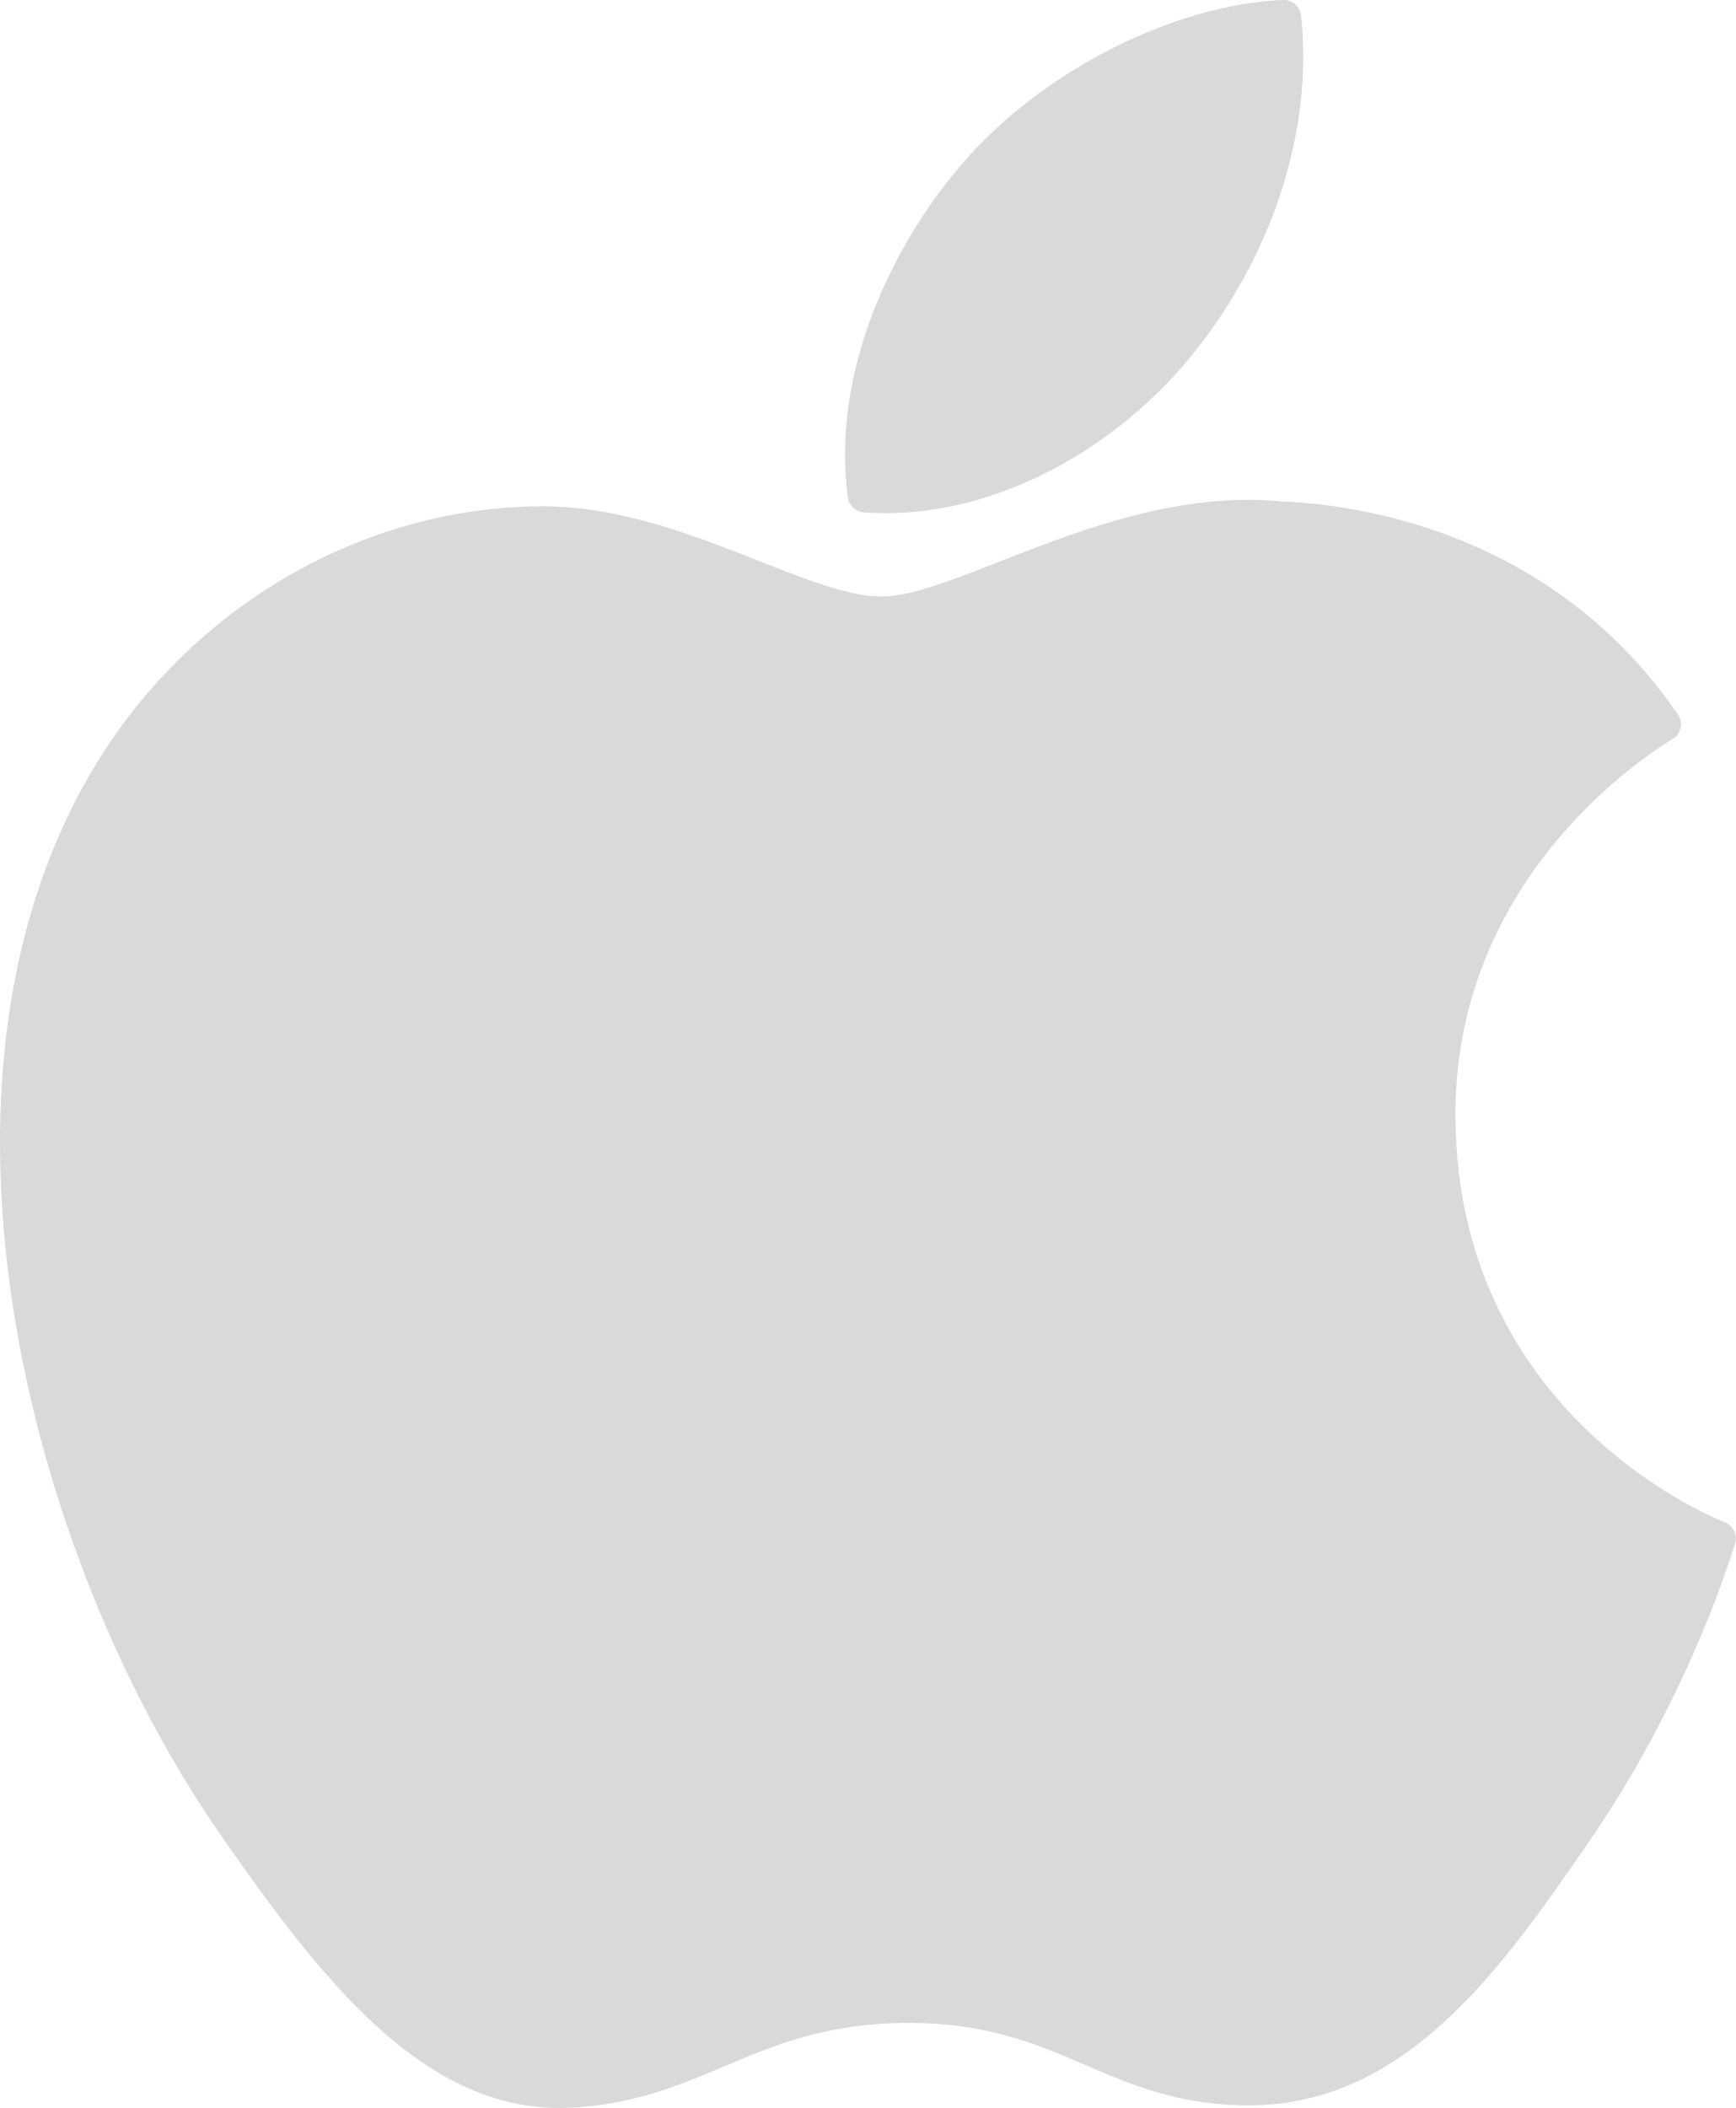
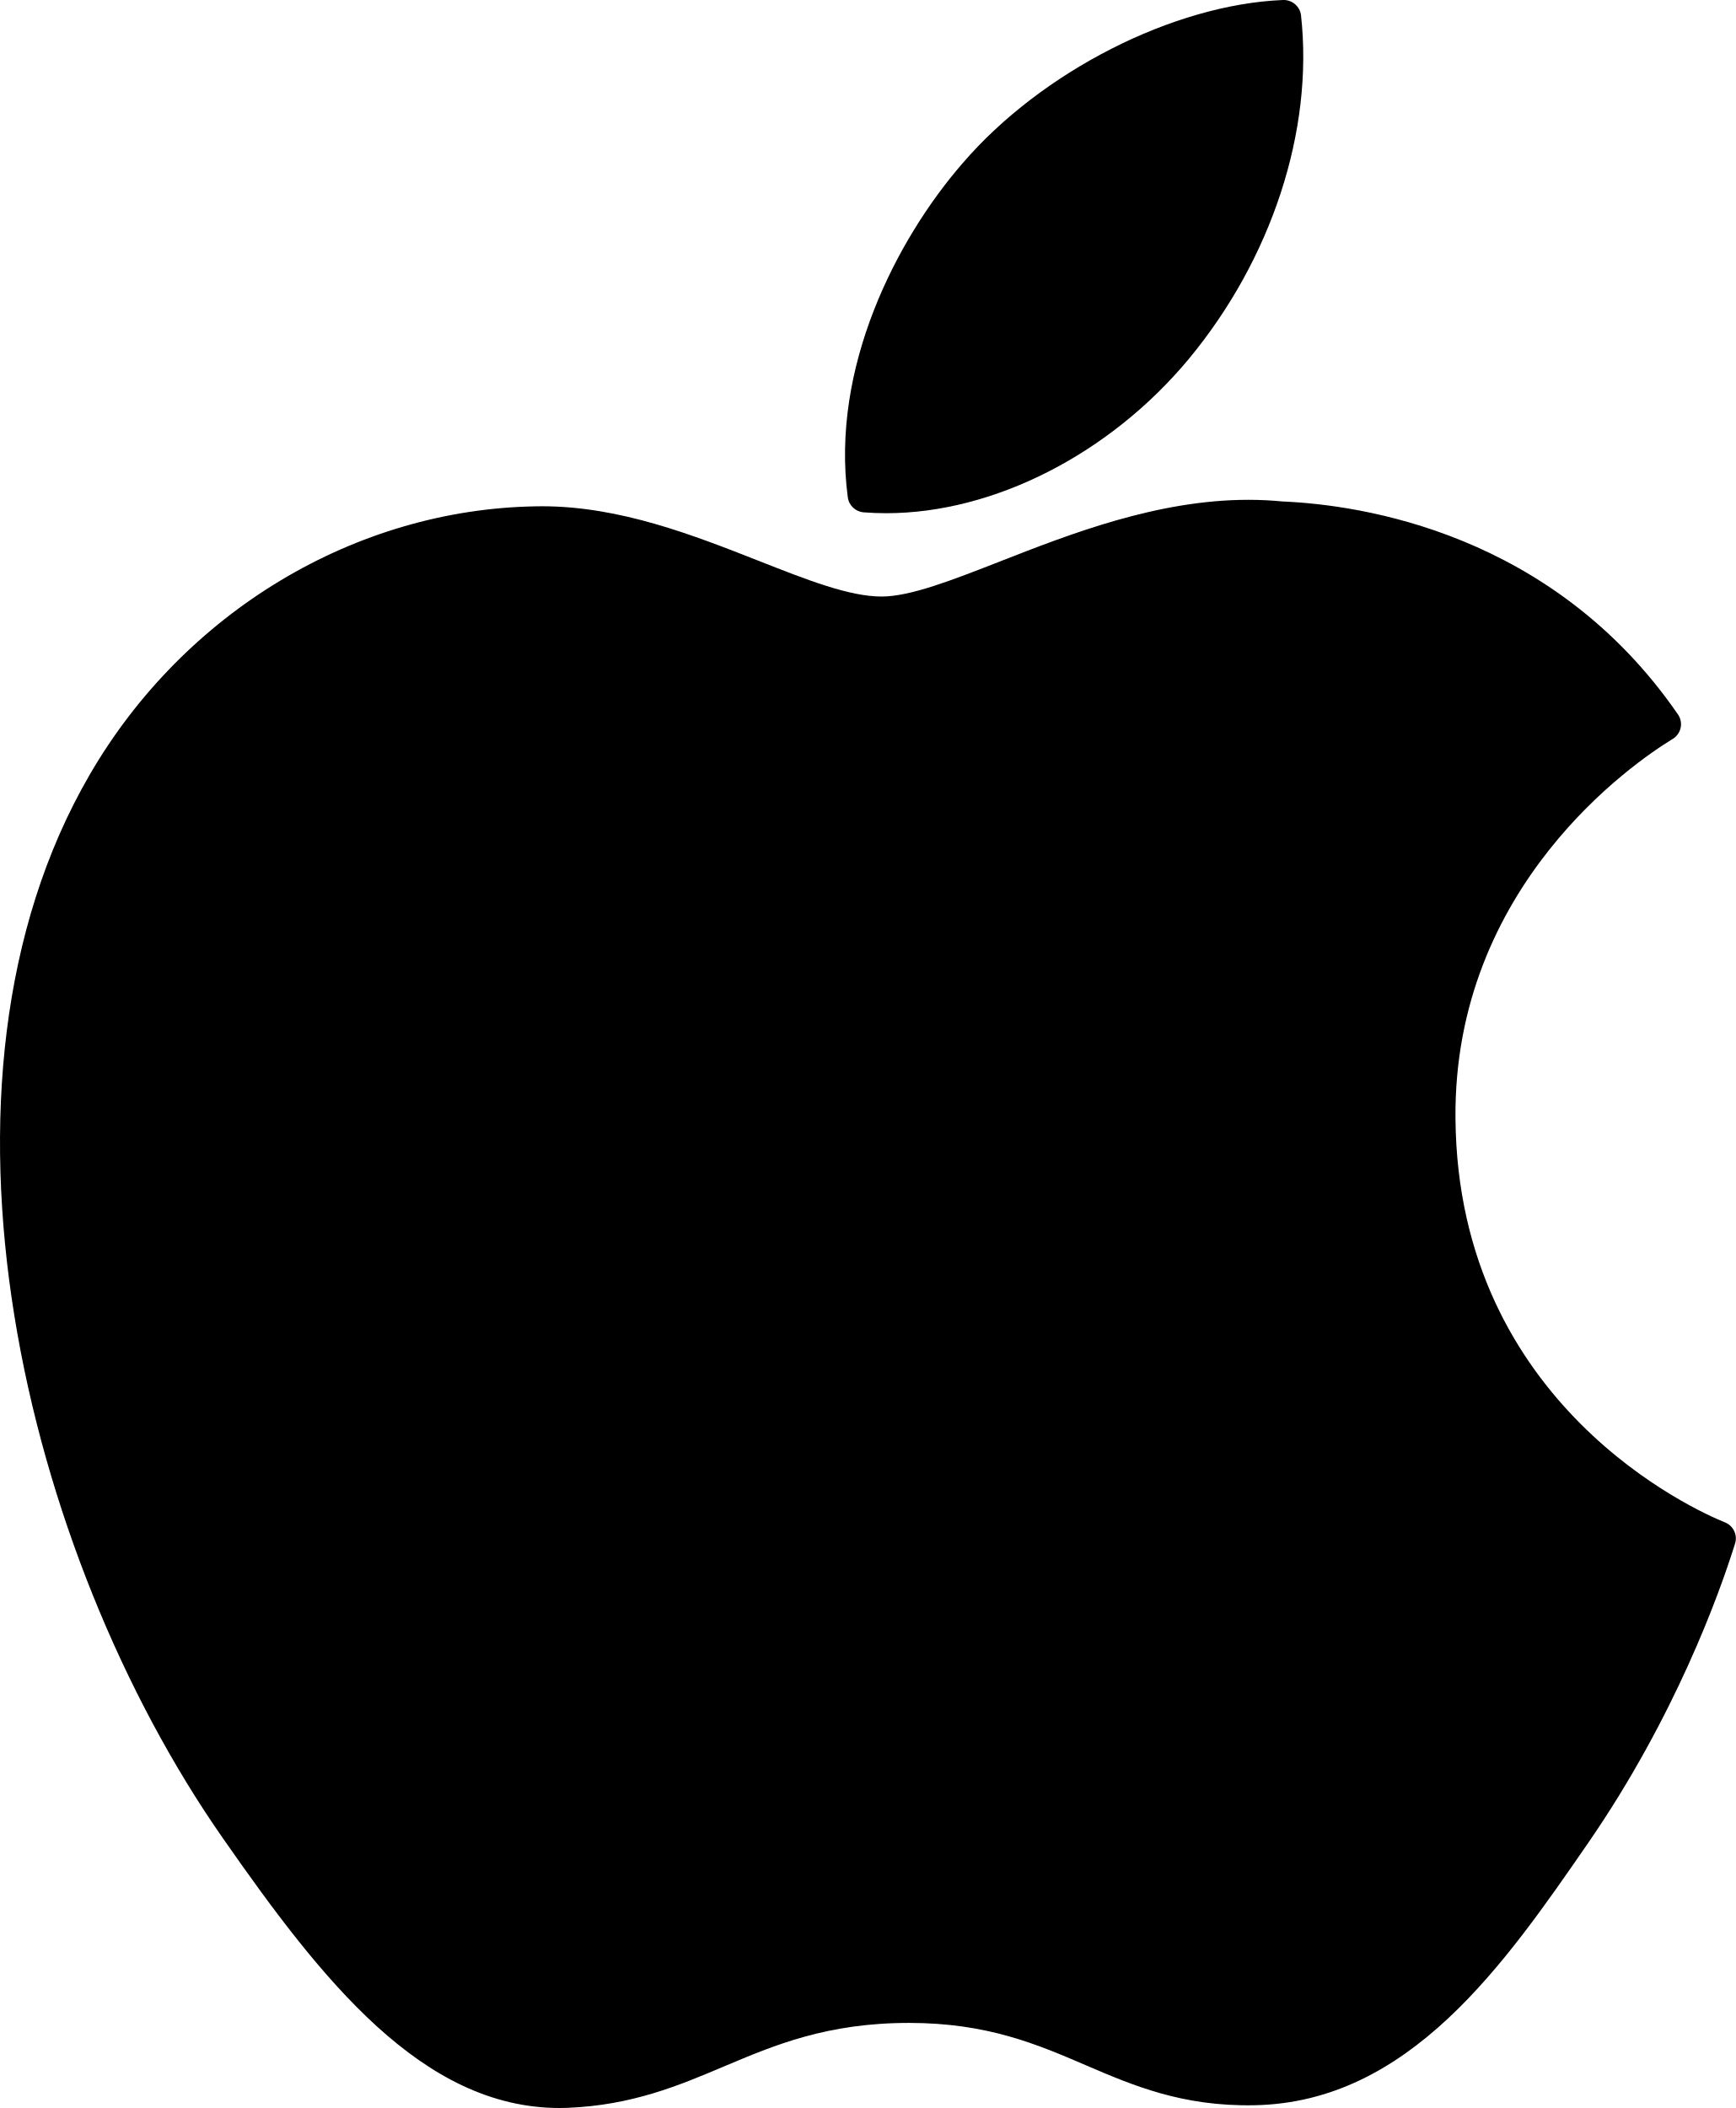
<svg xmlns="http://www.w3.org/2000/svg" width="56" height="68" viewBox="0 0 56 68" fill="none">
-   <g id="apple" opacity="0.15">
+   <g id="apple" opacity="1">
    <g id="XMLID 228">
      <path id="XMLID 229" d="M2.89 24.997C-2.903 34.973 0.78 50.112 7.186 59.291C10.384 63.88 13.621 68 18.056 68C18.139 68 18.223 67.998 18.309 67.995C20.392 67.912 21.898 67.276 23.353 66.661C24.988 65.97 26.678 65.255 29.329 65.255C31.851 65.255 33.461 65.946 35.017 66.615C36.551 67.273 38.132 67.955 40.466 67.911C45.461 67.819 48.528 63.374 51.234 59.452C54.057 55.358 55.474 51.382 55.952 49.863L55.971 49.803C56.062 49.533 55.933 49.238 55.672 49.119C55.665 49.116 55.639 49.105 55.631 49.102C54.752 48.745 47.036 45.348 46.955 36.09C46.88 28.569 52.743 24.586 53.919 23.864L53.974 23.83C54.101 23.749 54.19 23.62 54.22 23.472C54.25 23.325 54.219 23.171 54.133 23.047C50.086 17.17 43.883 16.284 41.386 16.177C41.023 16.142 40.649 16.123 40.273 16.123C37.34 16.123 34.53 17.223 32.273 18.106C30.714 18.716 29.368 19.243 28.44 19.243C27.397 19.243 26.043 18.709 24.476 18.092C22.379 17.267 20.003 16.331 17.488 16.331C17.428 16.331 17.369 16.332 17.311 16.333C11.463 16.419 5.937 19.739 2.89 24.997Z" fill="black" />
      <path id="XMLID 230" d="M41.391 0C37.849 0.144 33.601 2.307 31.061 5.258C28.904 7.739 26.795 11.875 27.351 16.044C27.386 16.305 27.599 16.507 27.864 16.527C28.103 16.545 28.347 16.555 28.59 16.555C32.053 16.555 35.789 14.654 38.34 11.593C41.025 8.36 42.383 4.212 41.972 0.496C41.94 0.205 41.681 -0.011 41.391 0Z" fill="black" />
    </g>
  </g>
</svg>
